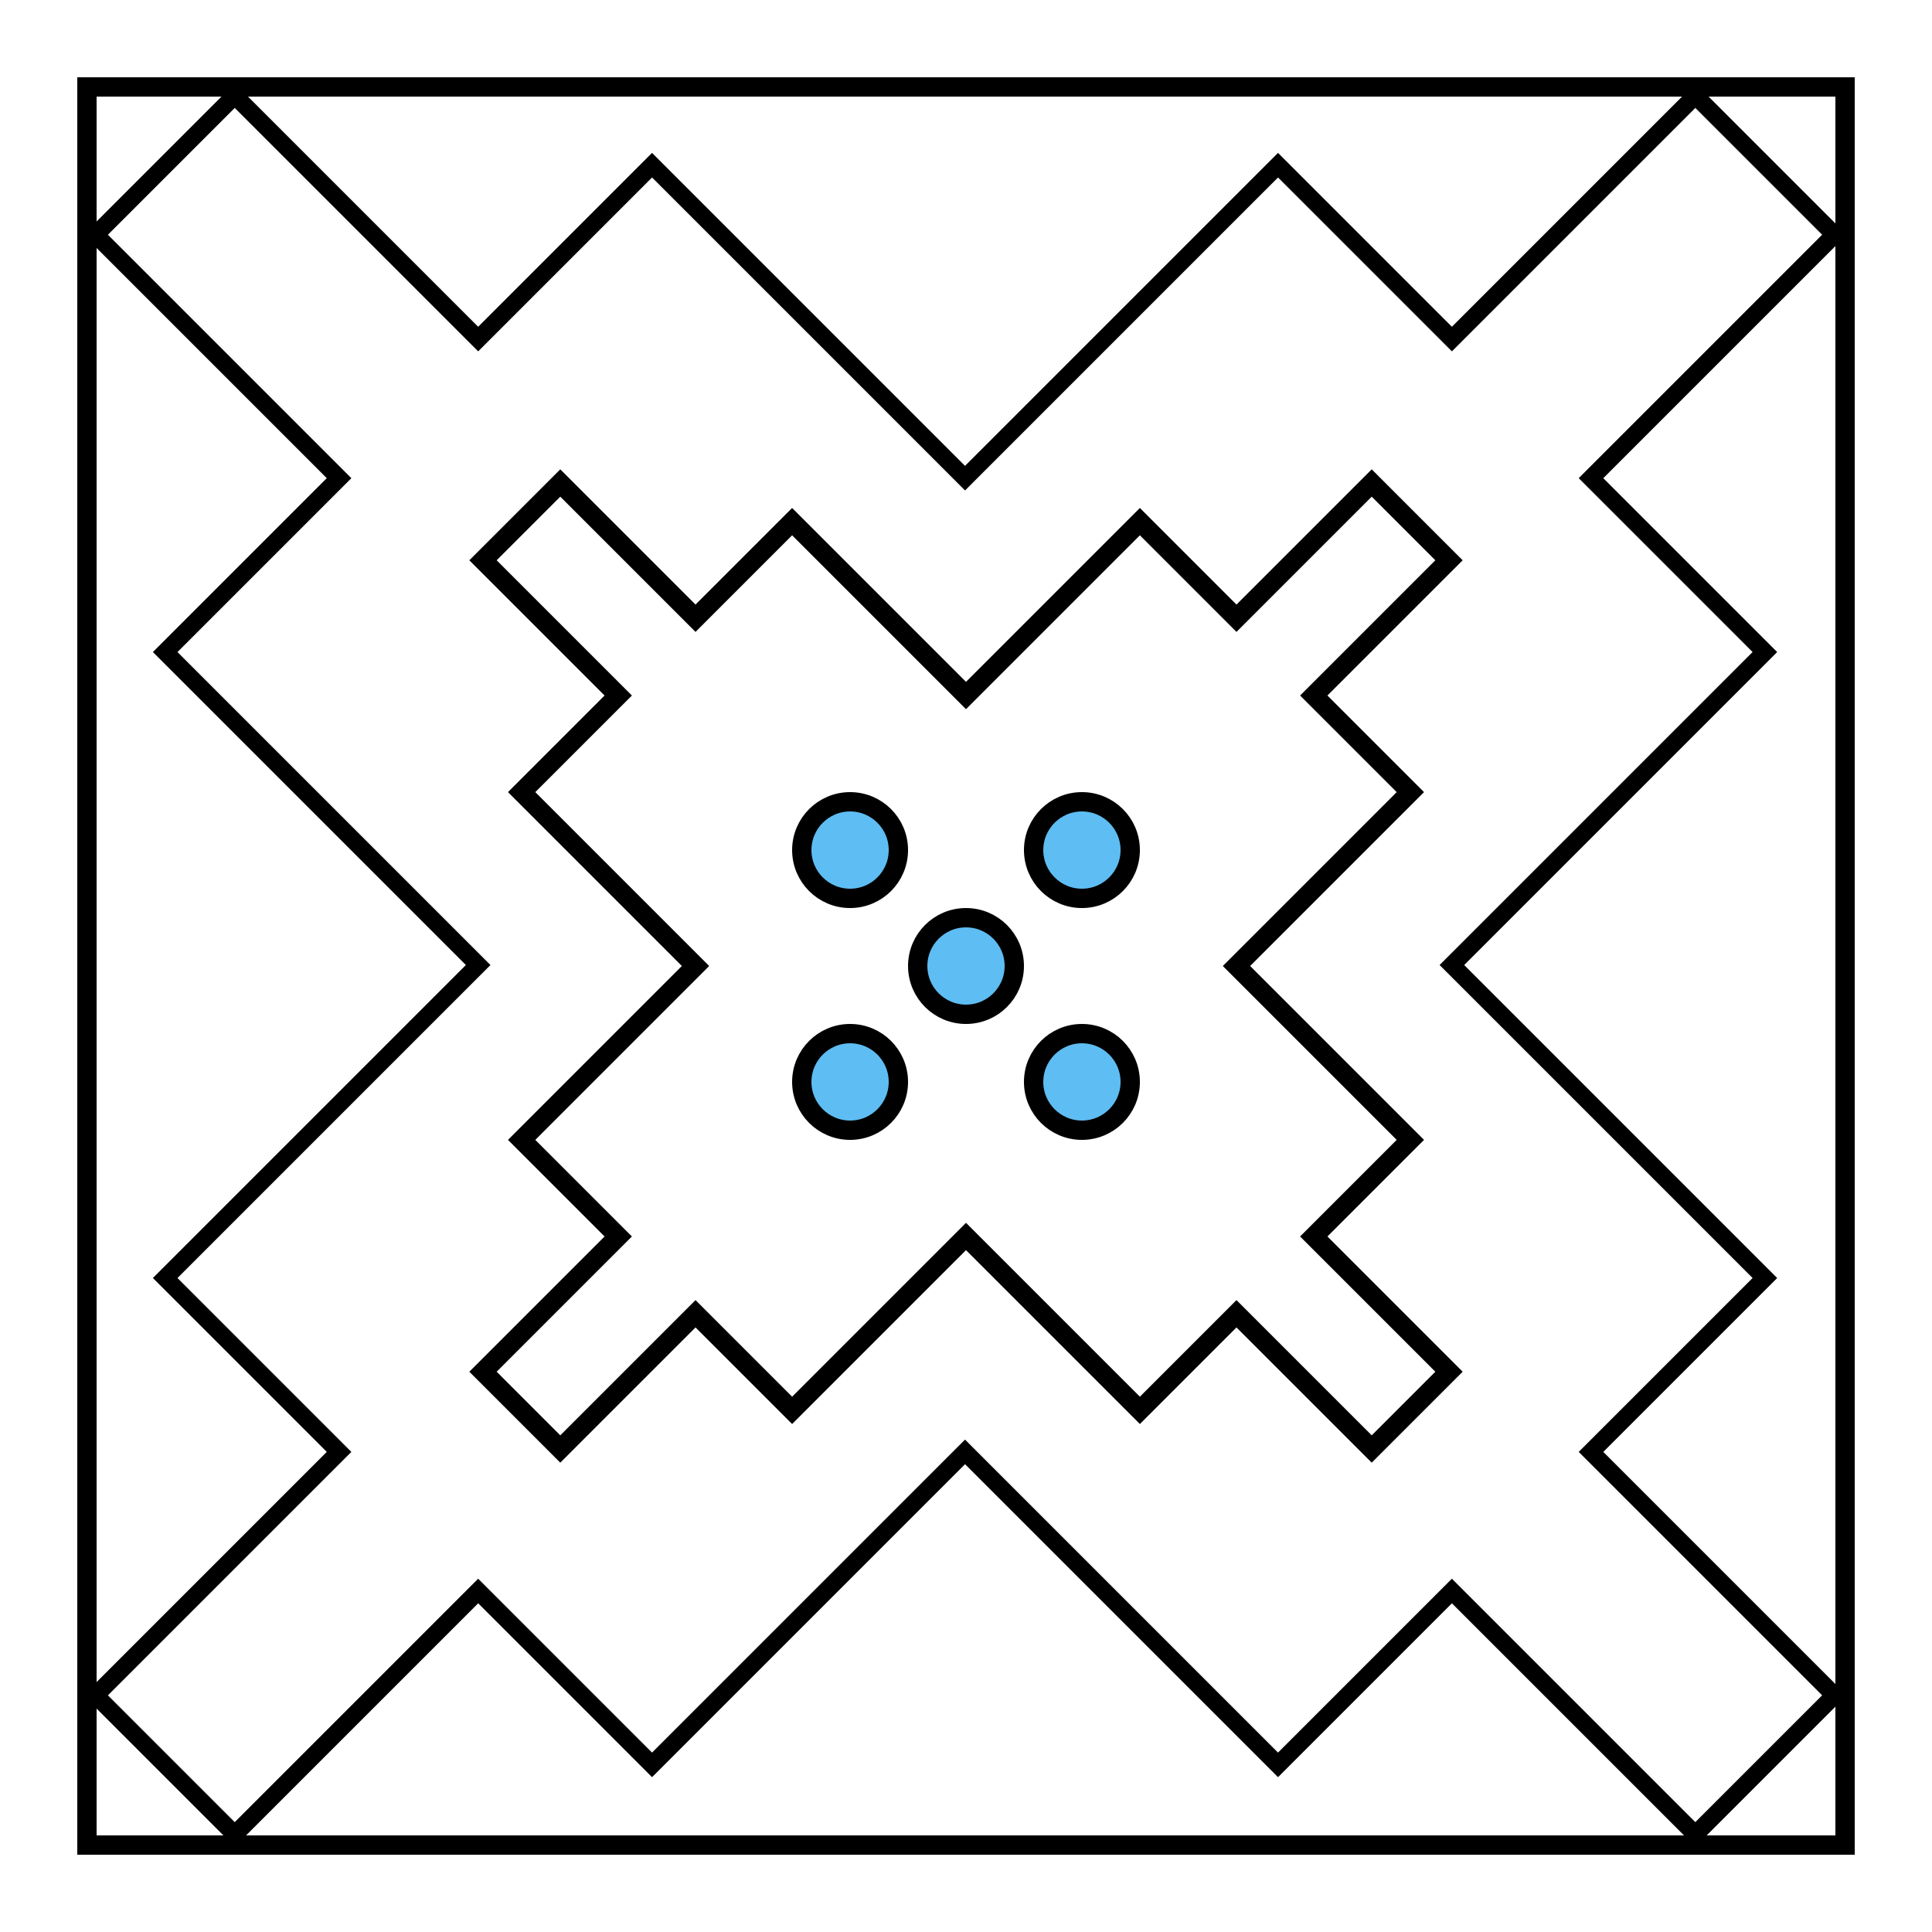
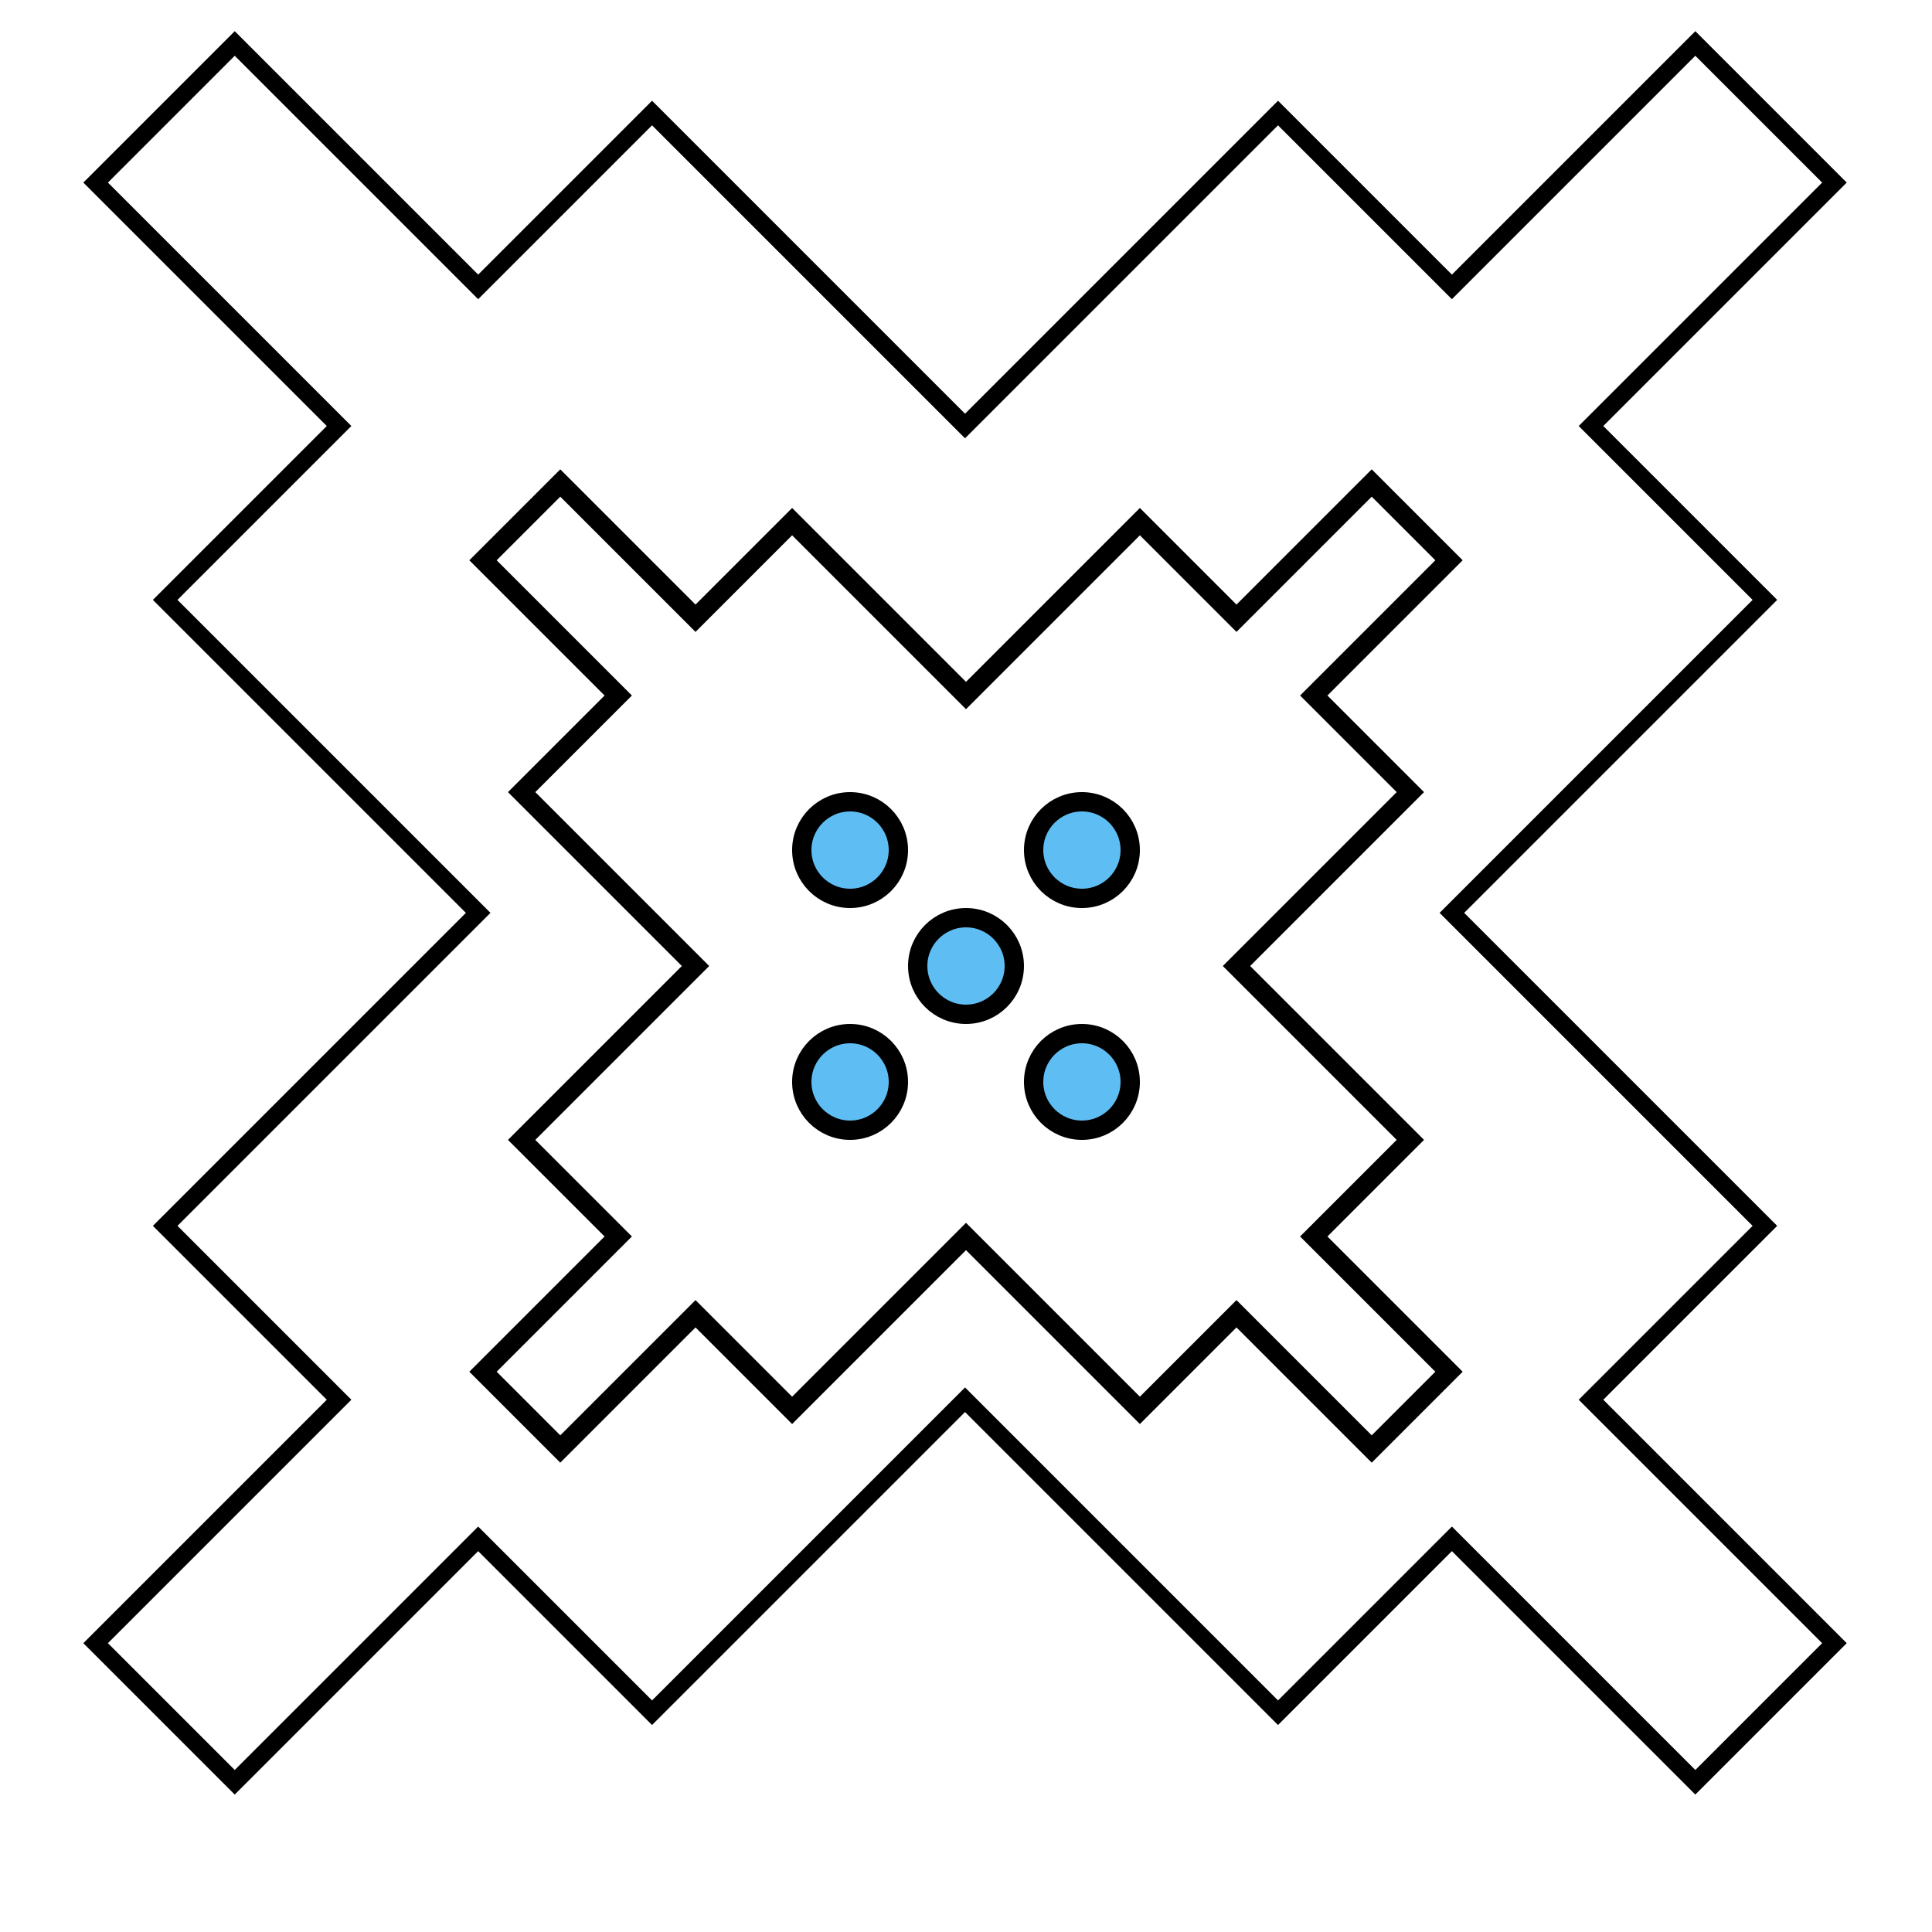
<svg xmlns="http://www.w3.org/2000/svg" viewBox="0 0 100 100">
  <style>
    </style>
  <defs>
    <circle id="filled" r="2.5" cx="0" cy="0" fill="#5EBDF2" stroke="black" />
    <polygon id="jaggedBorder" stroke="black" fill="none" points="                 0 8,    8 0,    22 14,  32 4,   50 22,  68 4,   78 14,  92 0,                 100 8,  86 22,  96 32,  78 50,  96 68,  86 78,  100 92,                 92 100, 78 86,  68 96,  50 78,  32 96,  22 86,  8 100,                 0 92,   14 78,  4 68,   22 50,  4 32,   14 22" />
    <g id="dots">
      <g transform="translate(50 50)">
        <use href="#filled" />
        <use href="#filled" transform="translate(6 -6)" />
        <use href="#filled" transform="translate(-6 -6)" />
        <use href="#filled" transform="translate(6 6)" />
        <use href="#filled" transform="translate(-6 6)" />
      </g>
      <use href="#jaggedBorder" transform="scale(0.5) translate(50 50)" stroke-width="2" />
    </g>
  </defs>
  <use href="#dots" />
-   <use href="#jaggedBorder" transform="scale(0.9) translate(5.5 5.5)" />
-   <rect width="91" height="91" fill="none" stroke="black" x="4.5" y="4.5" />
+   <use href="#jaggedBorder" transform="scale(0.9) translate(5.5 2.5)" />
</svg>
